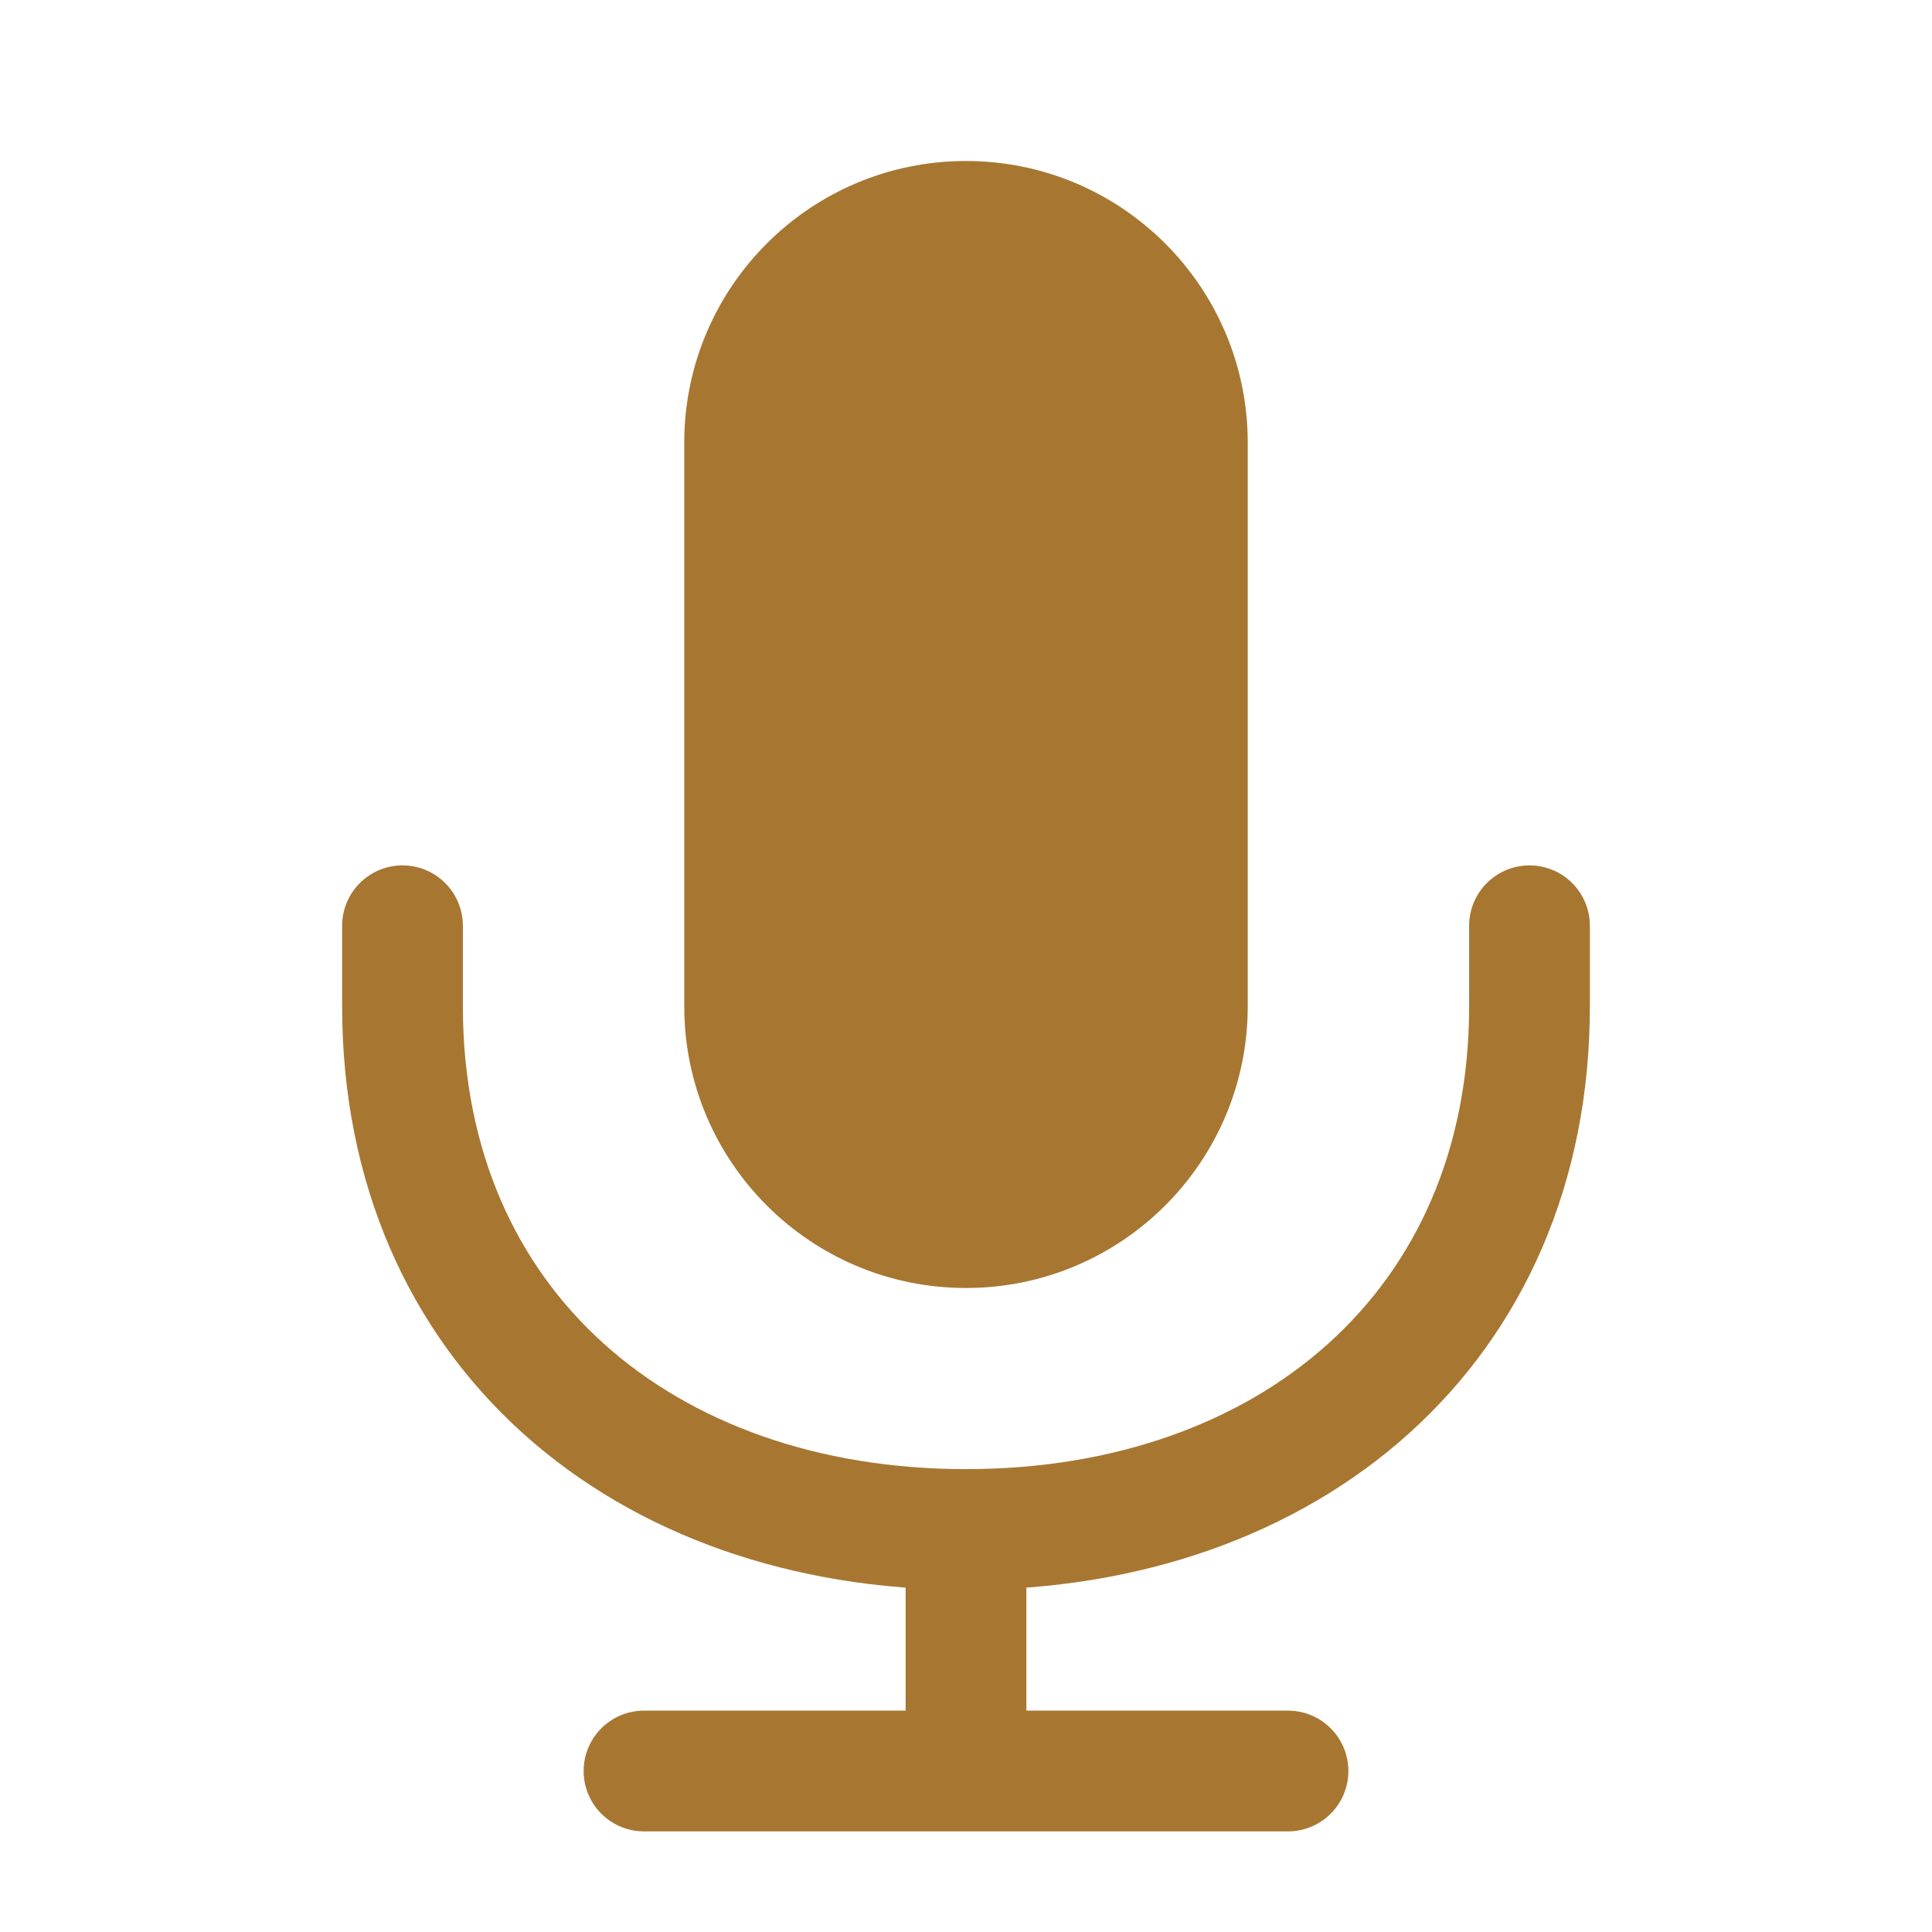
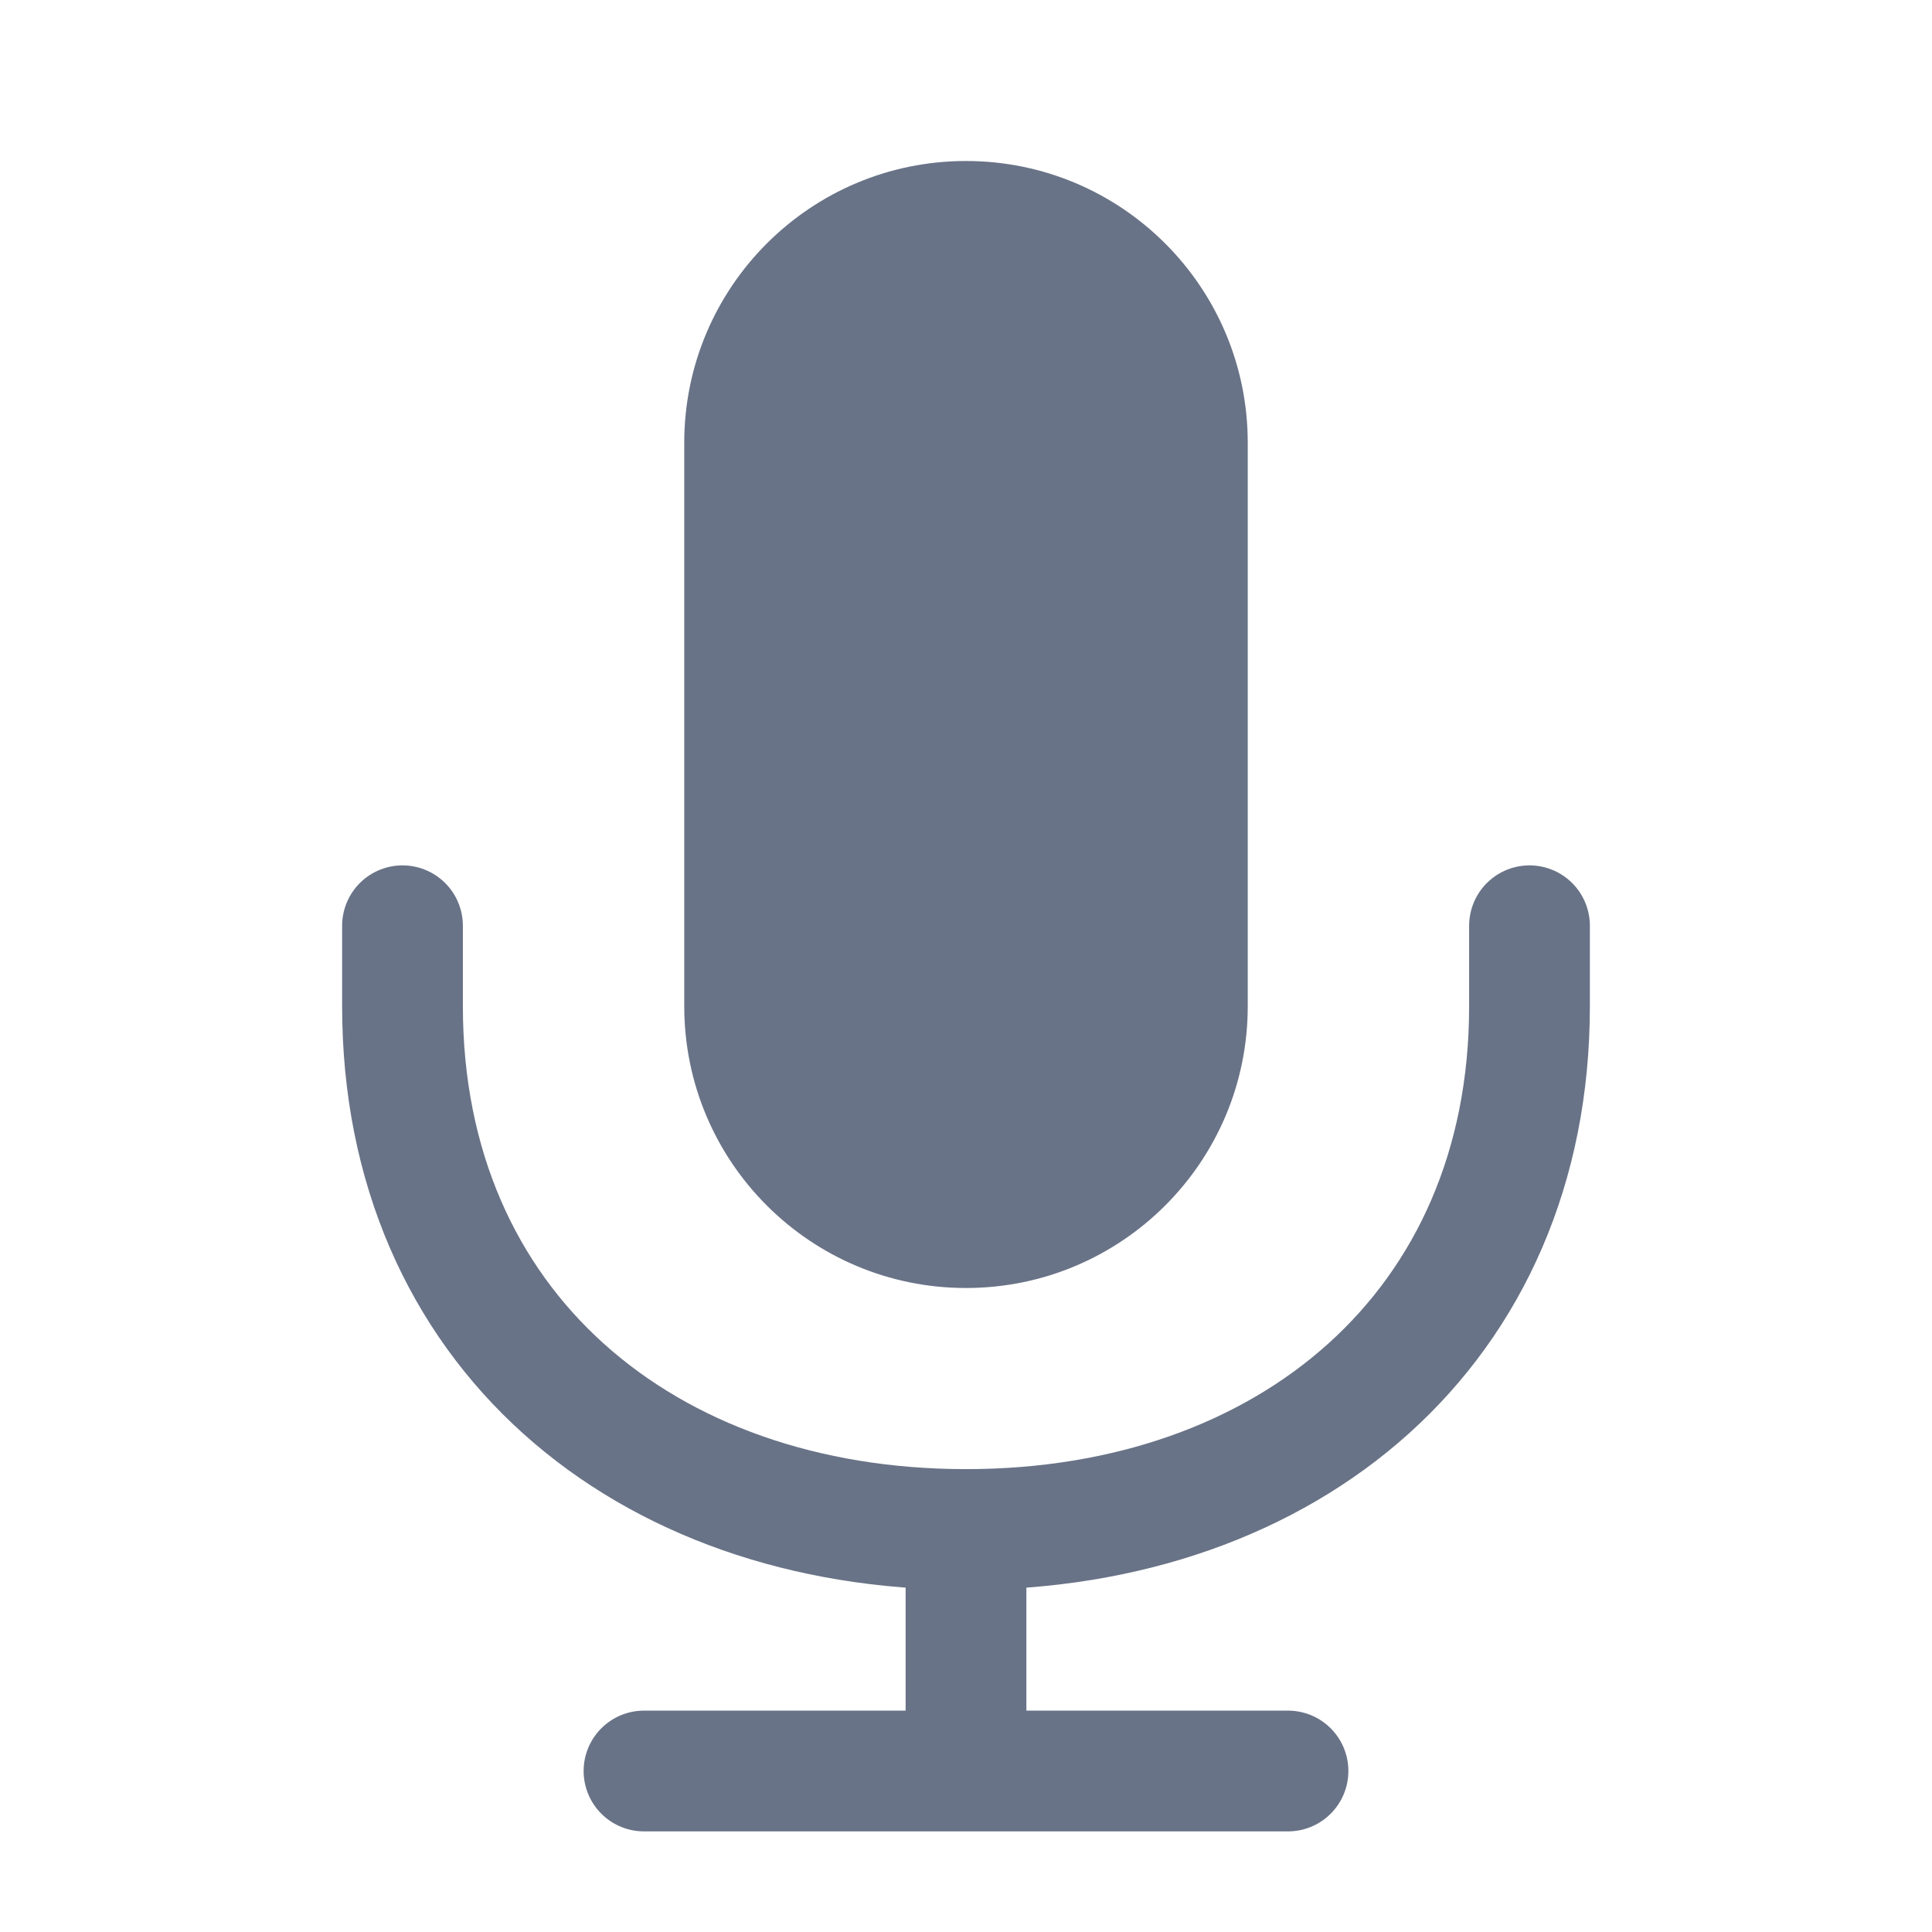
<svg xmlns="http://www.w3.org/2000/svg" viewBox="0 0 48 48">
-   <rect x="17" y="4" width="14" height="28" rx="7" fill="#a77732" />
-   <path d="M10 23v2c0 8 6 13 14 13s14-5 14-13v-2M24 38v6m-8 0h16" fill="none" stroke="#a77732" stroke-width="3" stroke-linecap="round" />
+   <rect x="17" y="4" width="14" height="28" rx="7" fill="#697387" />
+   <path d="M10 23v2c0 8 6 13 14 13s14-5 14-13v-2M24 38v6m-8 0h16" fill="none" stroke="#697387" stroke-width="3" stroke-linecap="round" />
</svg>
